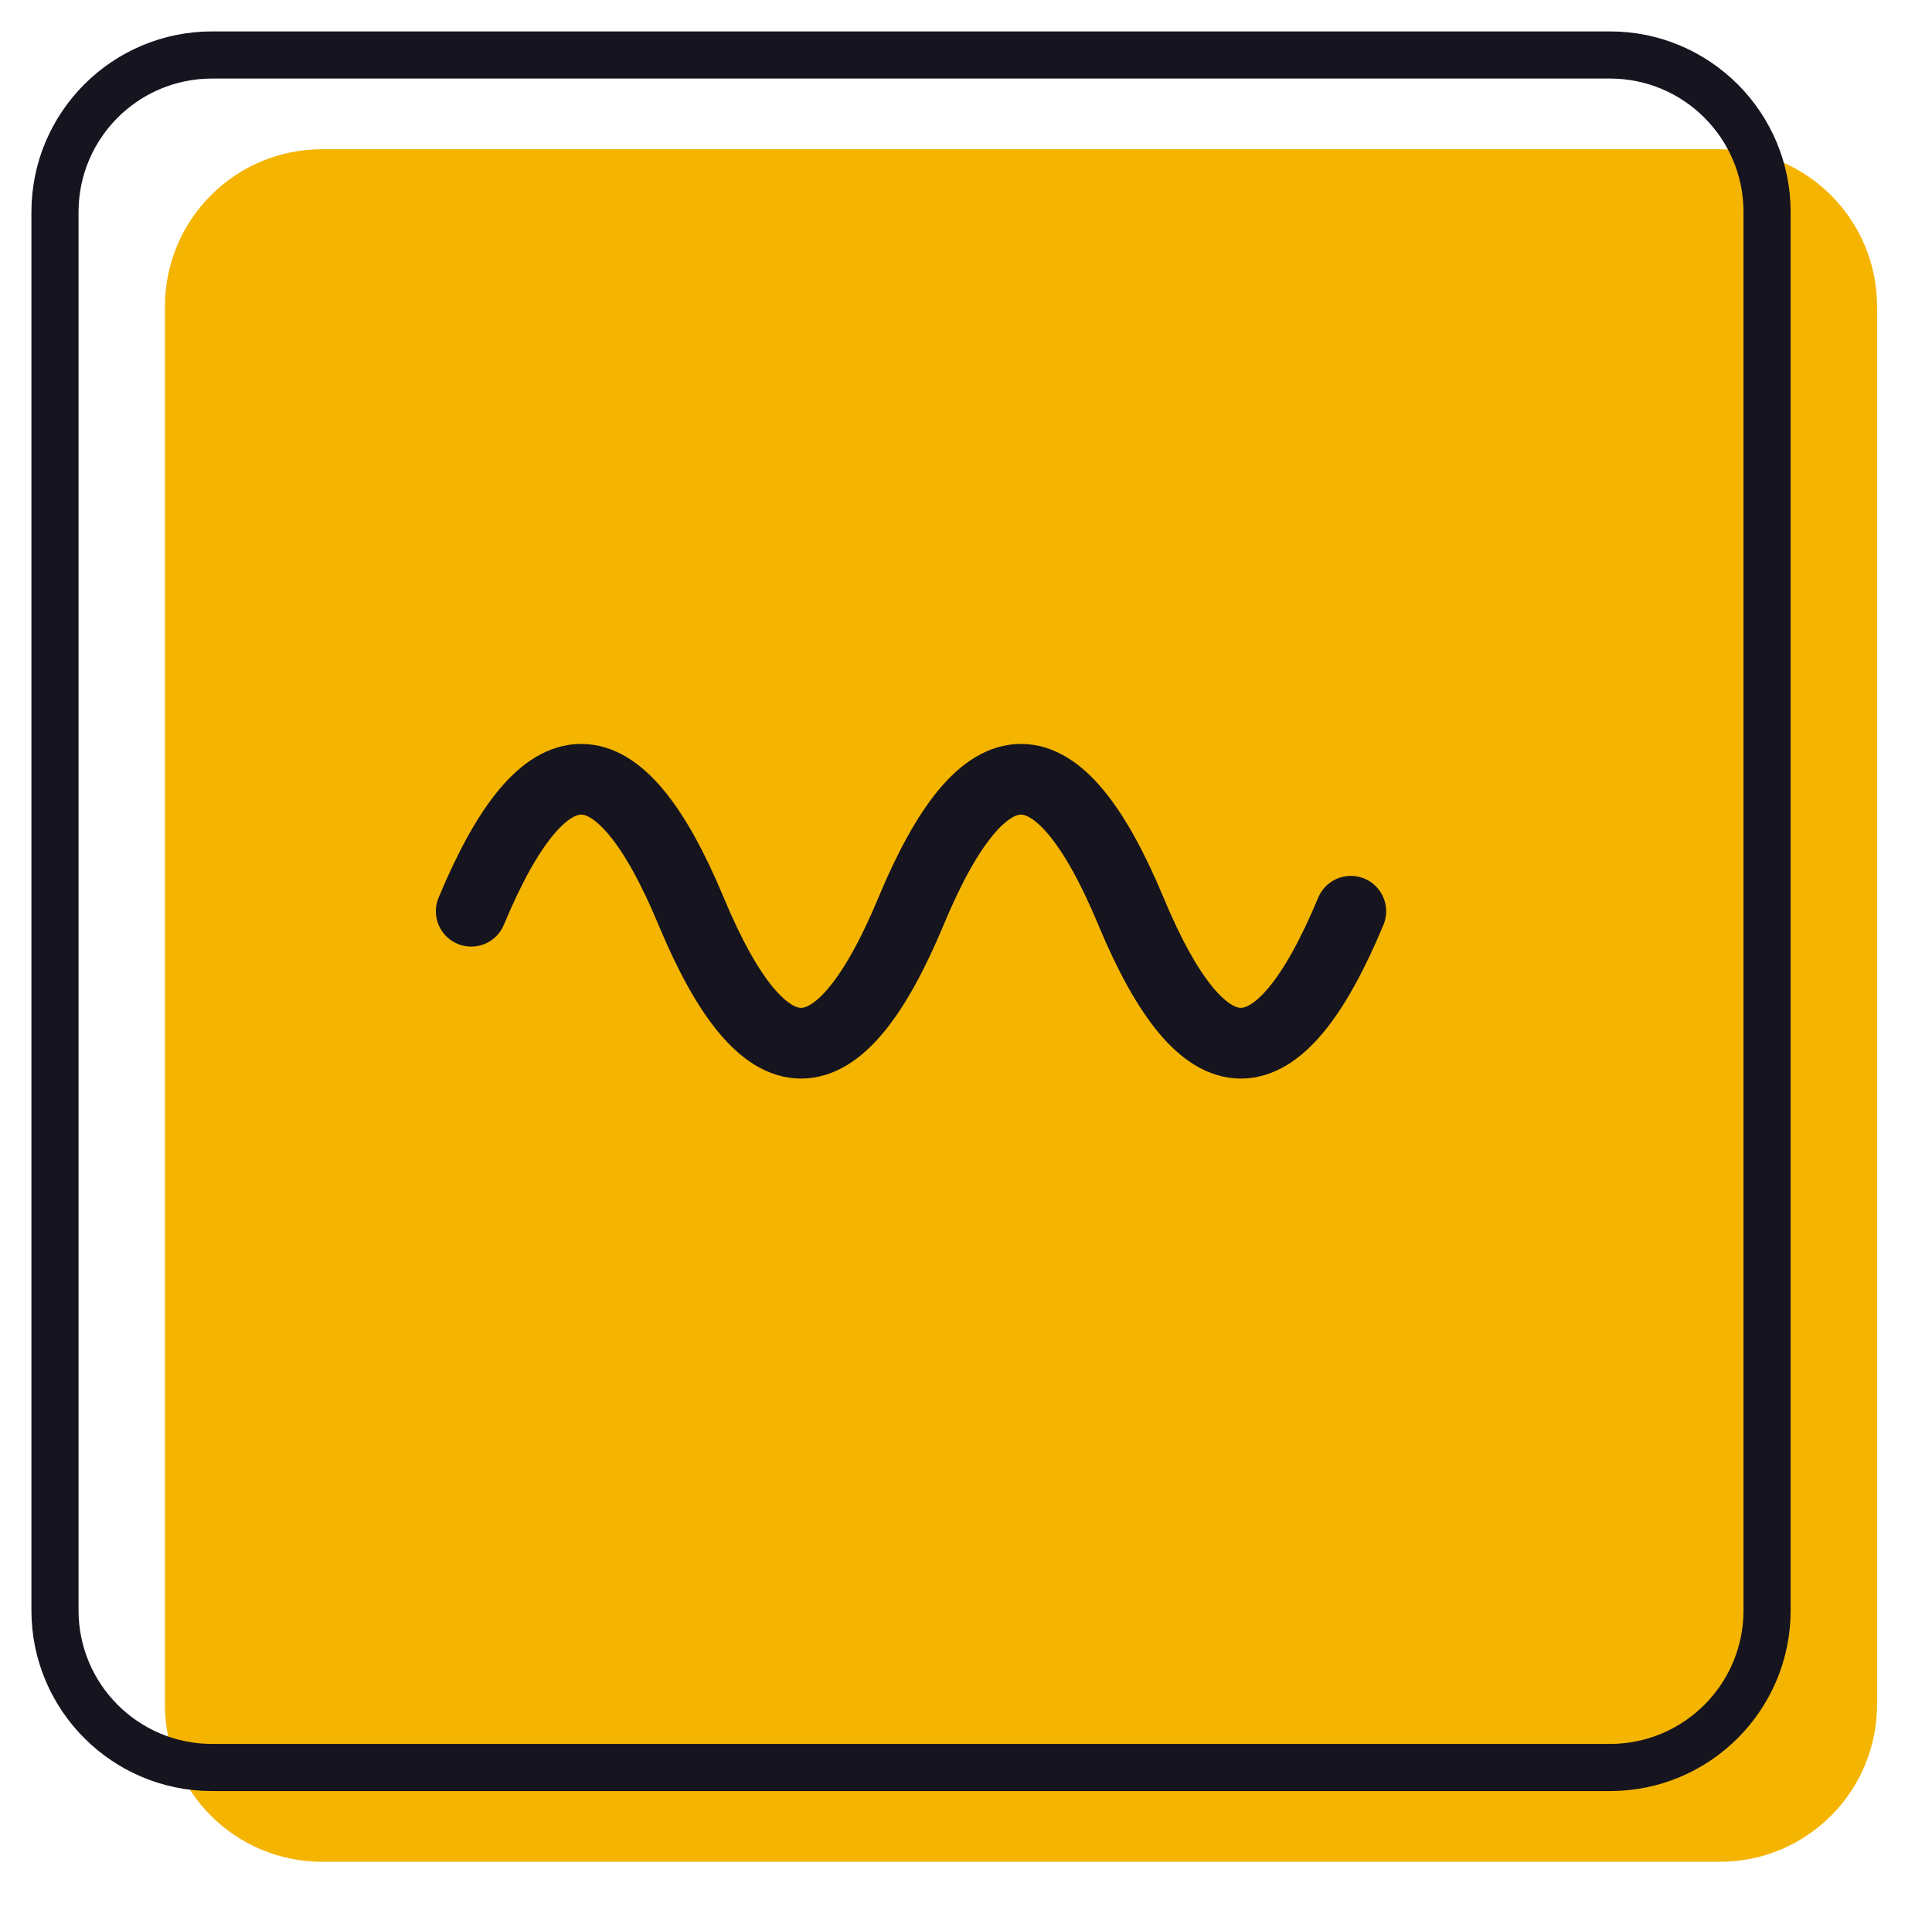
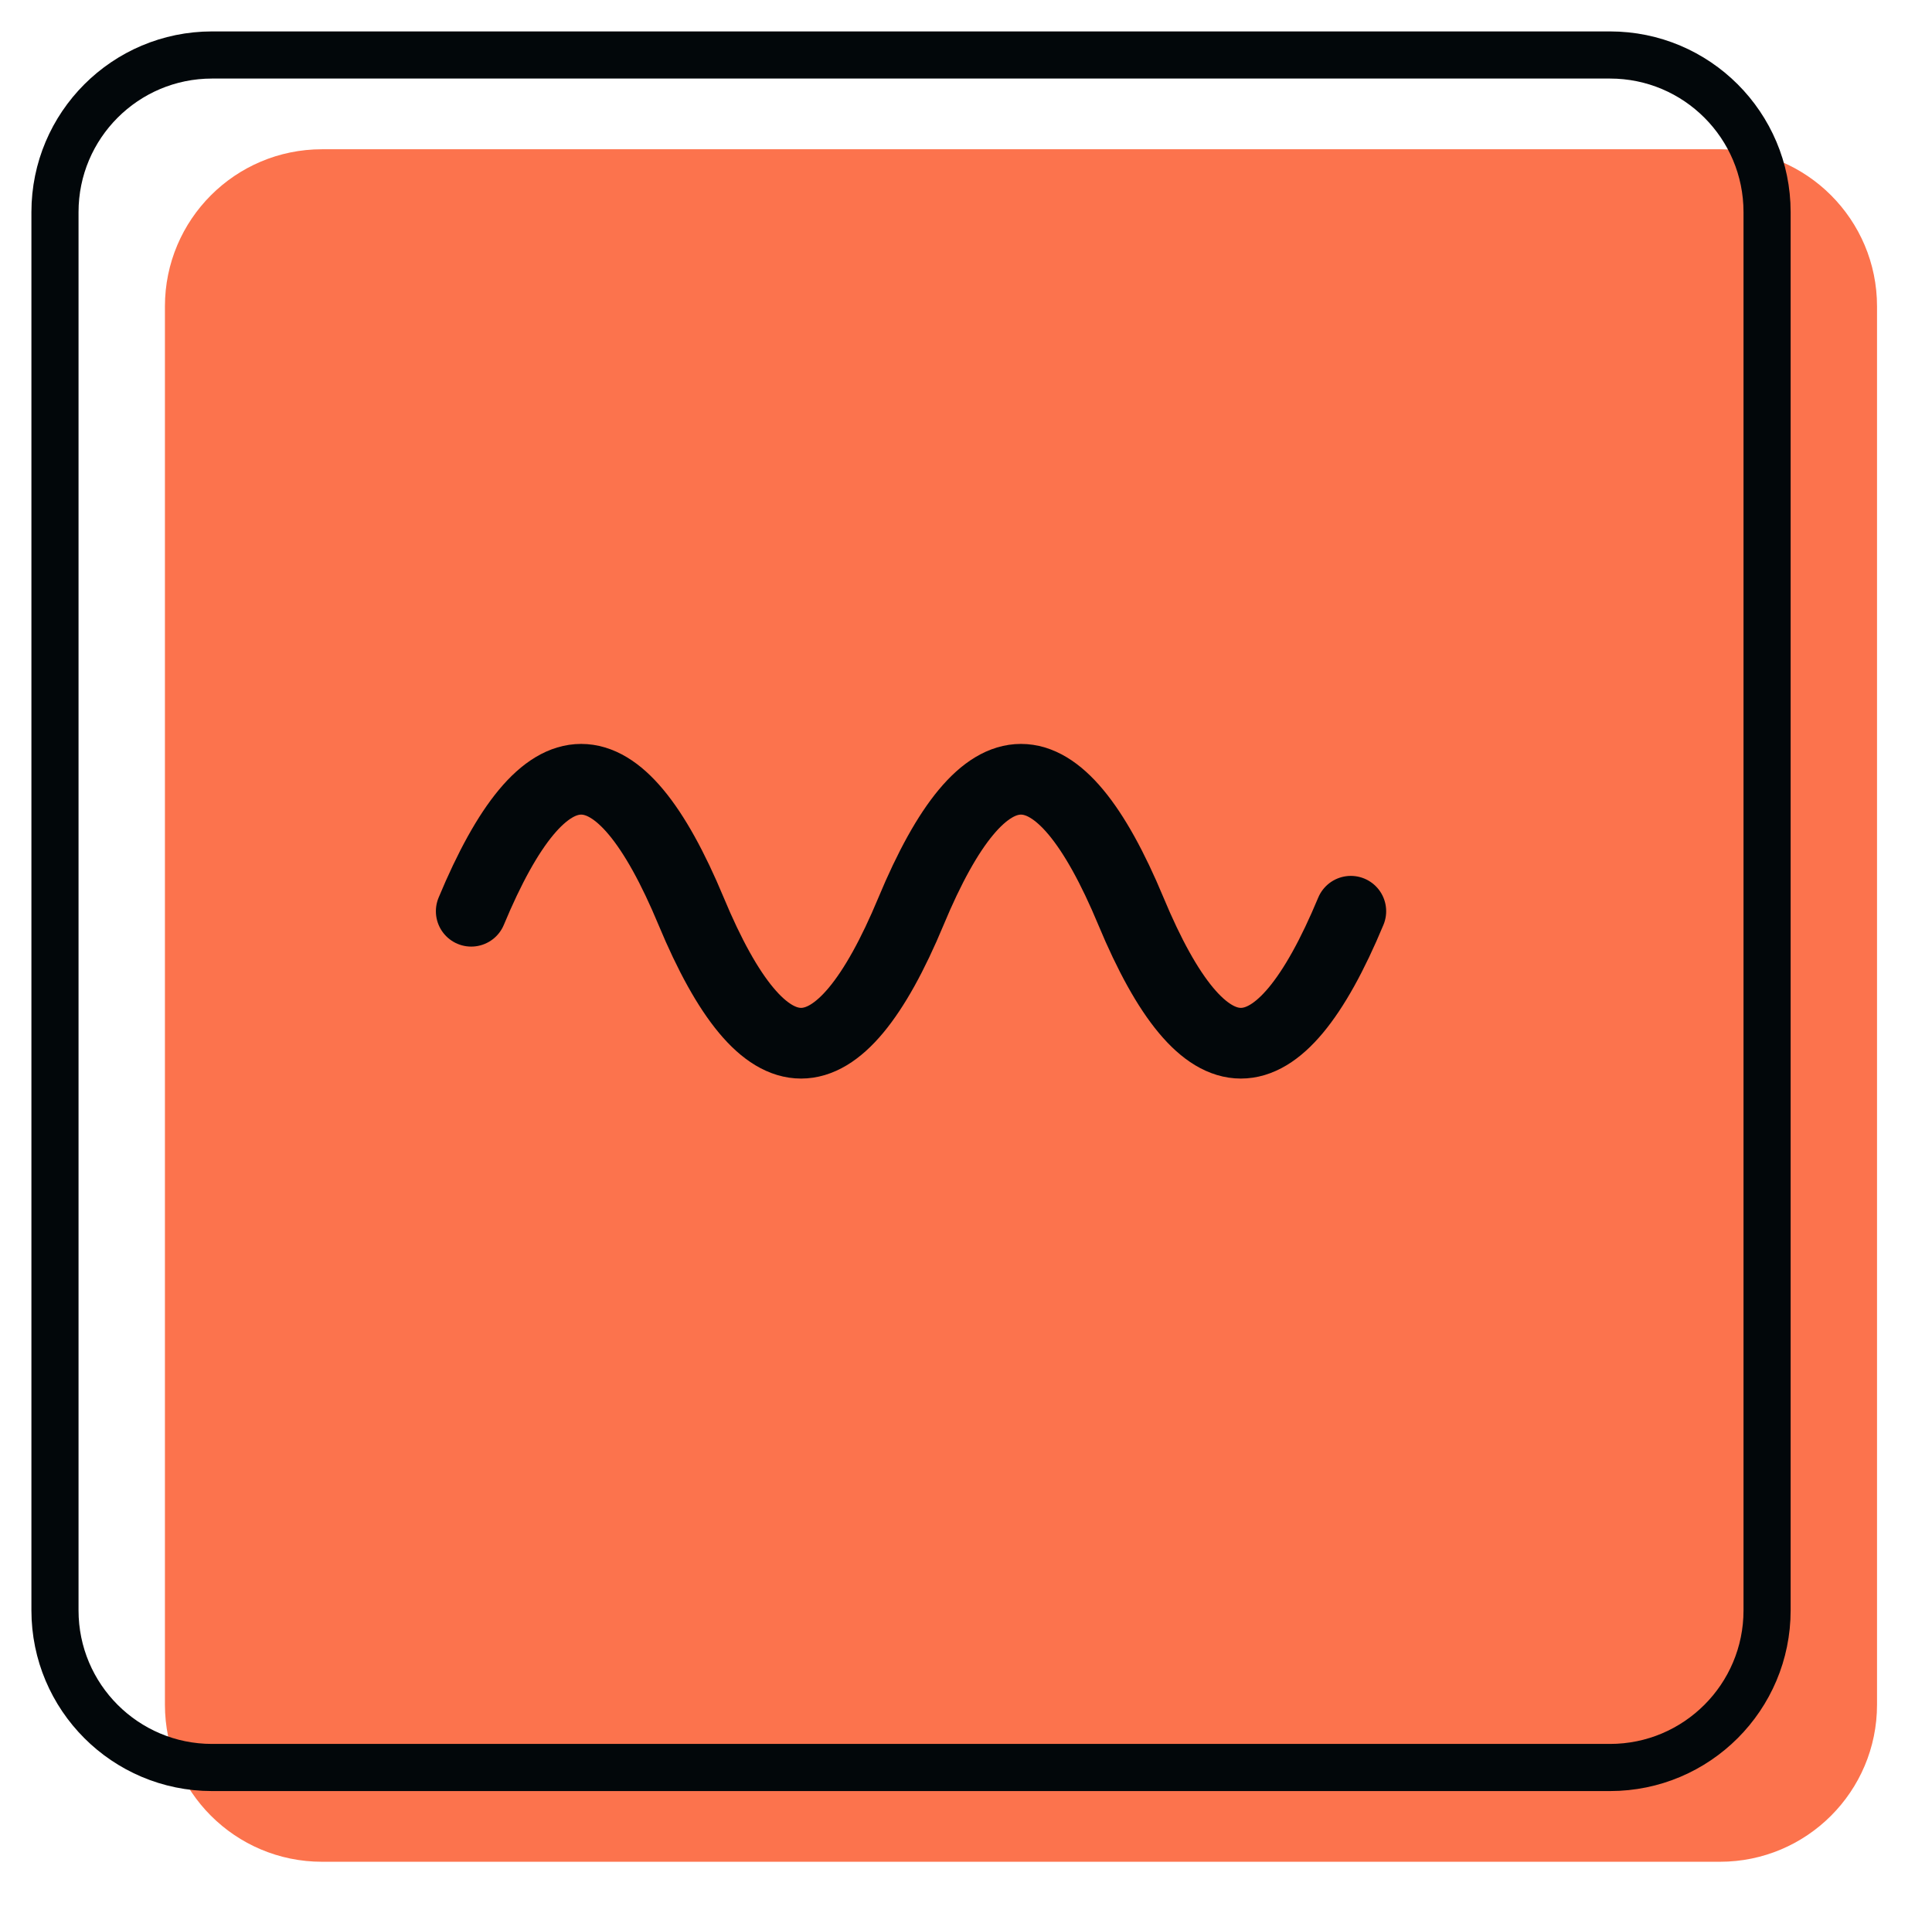
<svg xmlns="http://www.w3.org/2000/svg" viewBox="0 0 123 122" width="123" height="122">
  <defs>
    <filter id="rough" x="-8%" y="-8%" width="116%" height="116%">
      <feTurbulence type="fractalNoise" baseFrequency="0.04" numOctaves="2" seed="4" result="n" />
      <feDisplacementMap in="SourceGraphic" in2="n" scale="3.2" xChannelSelector="R" yChannelSelector="G" />
    </filter>
    <filter id="rough2" x="-8%" y="-8%" width="116%" height="116%">
      <feTurbulence type="fractalNoise" baseFrequency="0.09" numOctaves="2" seed="9" result="n" />
      <feDisplacementMap in="SourceGraphic" in2="n" scale="5" xChannelSelector="R" yChannelSelector="G" />
    </filter>
    <filter id="inkstamp" x="-8%" y="-8%" width="116%" height="116%">
      <feTurbulence type="fractalNoise" baseFrequency="0.07" numOctaves="3" seed="2" result="n" />
      <feDisplacementMap in="SourceGraphic" in2="n" scale="3" xChannelSelector="R" yChannelSelector="G" result="d" />
      <feTurbulence type="fractalNoise" baseFrequency="0.9" numOctaves="1" seed="5" result="s" />
      <feColorMatrix in="s" type="matrix" values="0 0 0 0 0  0 0 0 0 0  0 0 0 0 0  0 0 0 -3.4 2.75" result="m" />
      <feComposite in="d" in2="m" operator="in" />
    </filter>
  </defs>
  <g transform="translate(2,2)">
    <g>
-       <rect x="8.5" y="7.5" width="109" height="109" rx="10" fill="#F4B400" />
+       <rect x="8.5" y="7.5" width="109" height="109" rx="10" fill="#FC734D" />
    </g>
-     <rect x="1.5" y="1.5" width="109" height="109" rx="10" fill="none" stroke="#15141F" stroke-width="3" />
+     <rect x="1.5" y="1.5" width="109" height="109" rx="10" fill="none" stroke="#02070A" stroke-width="3" />
    <g transform="translate(56.0,56.0)">
-       <g fill="none" stroke="#15141F" stroke-width="4.5" stroke-linecap="round" stroke-linejoin="round">
+       <g fill="none" stroke="#02070A" stroke-width="4.5" stroke-linecap="round" stroke-linejoin="round">
        <path d="M-28.0,0 q7.0,-16.8 14.0,0 t14.0,0 t14.0,0 t14.0,0" />
      </g>
    </g>
  </g>
</svg>
